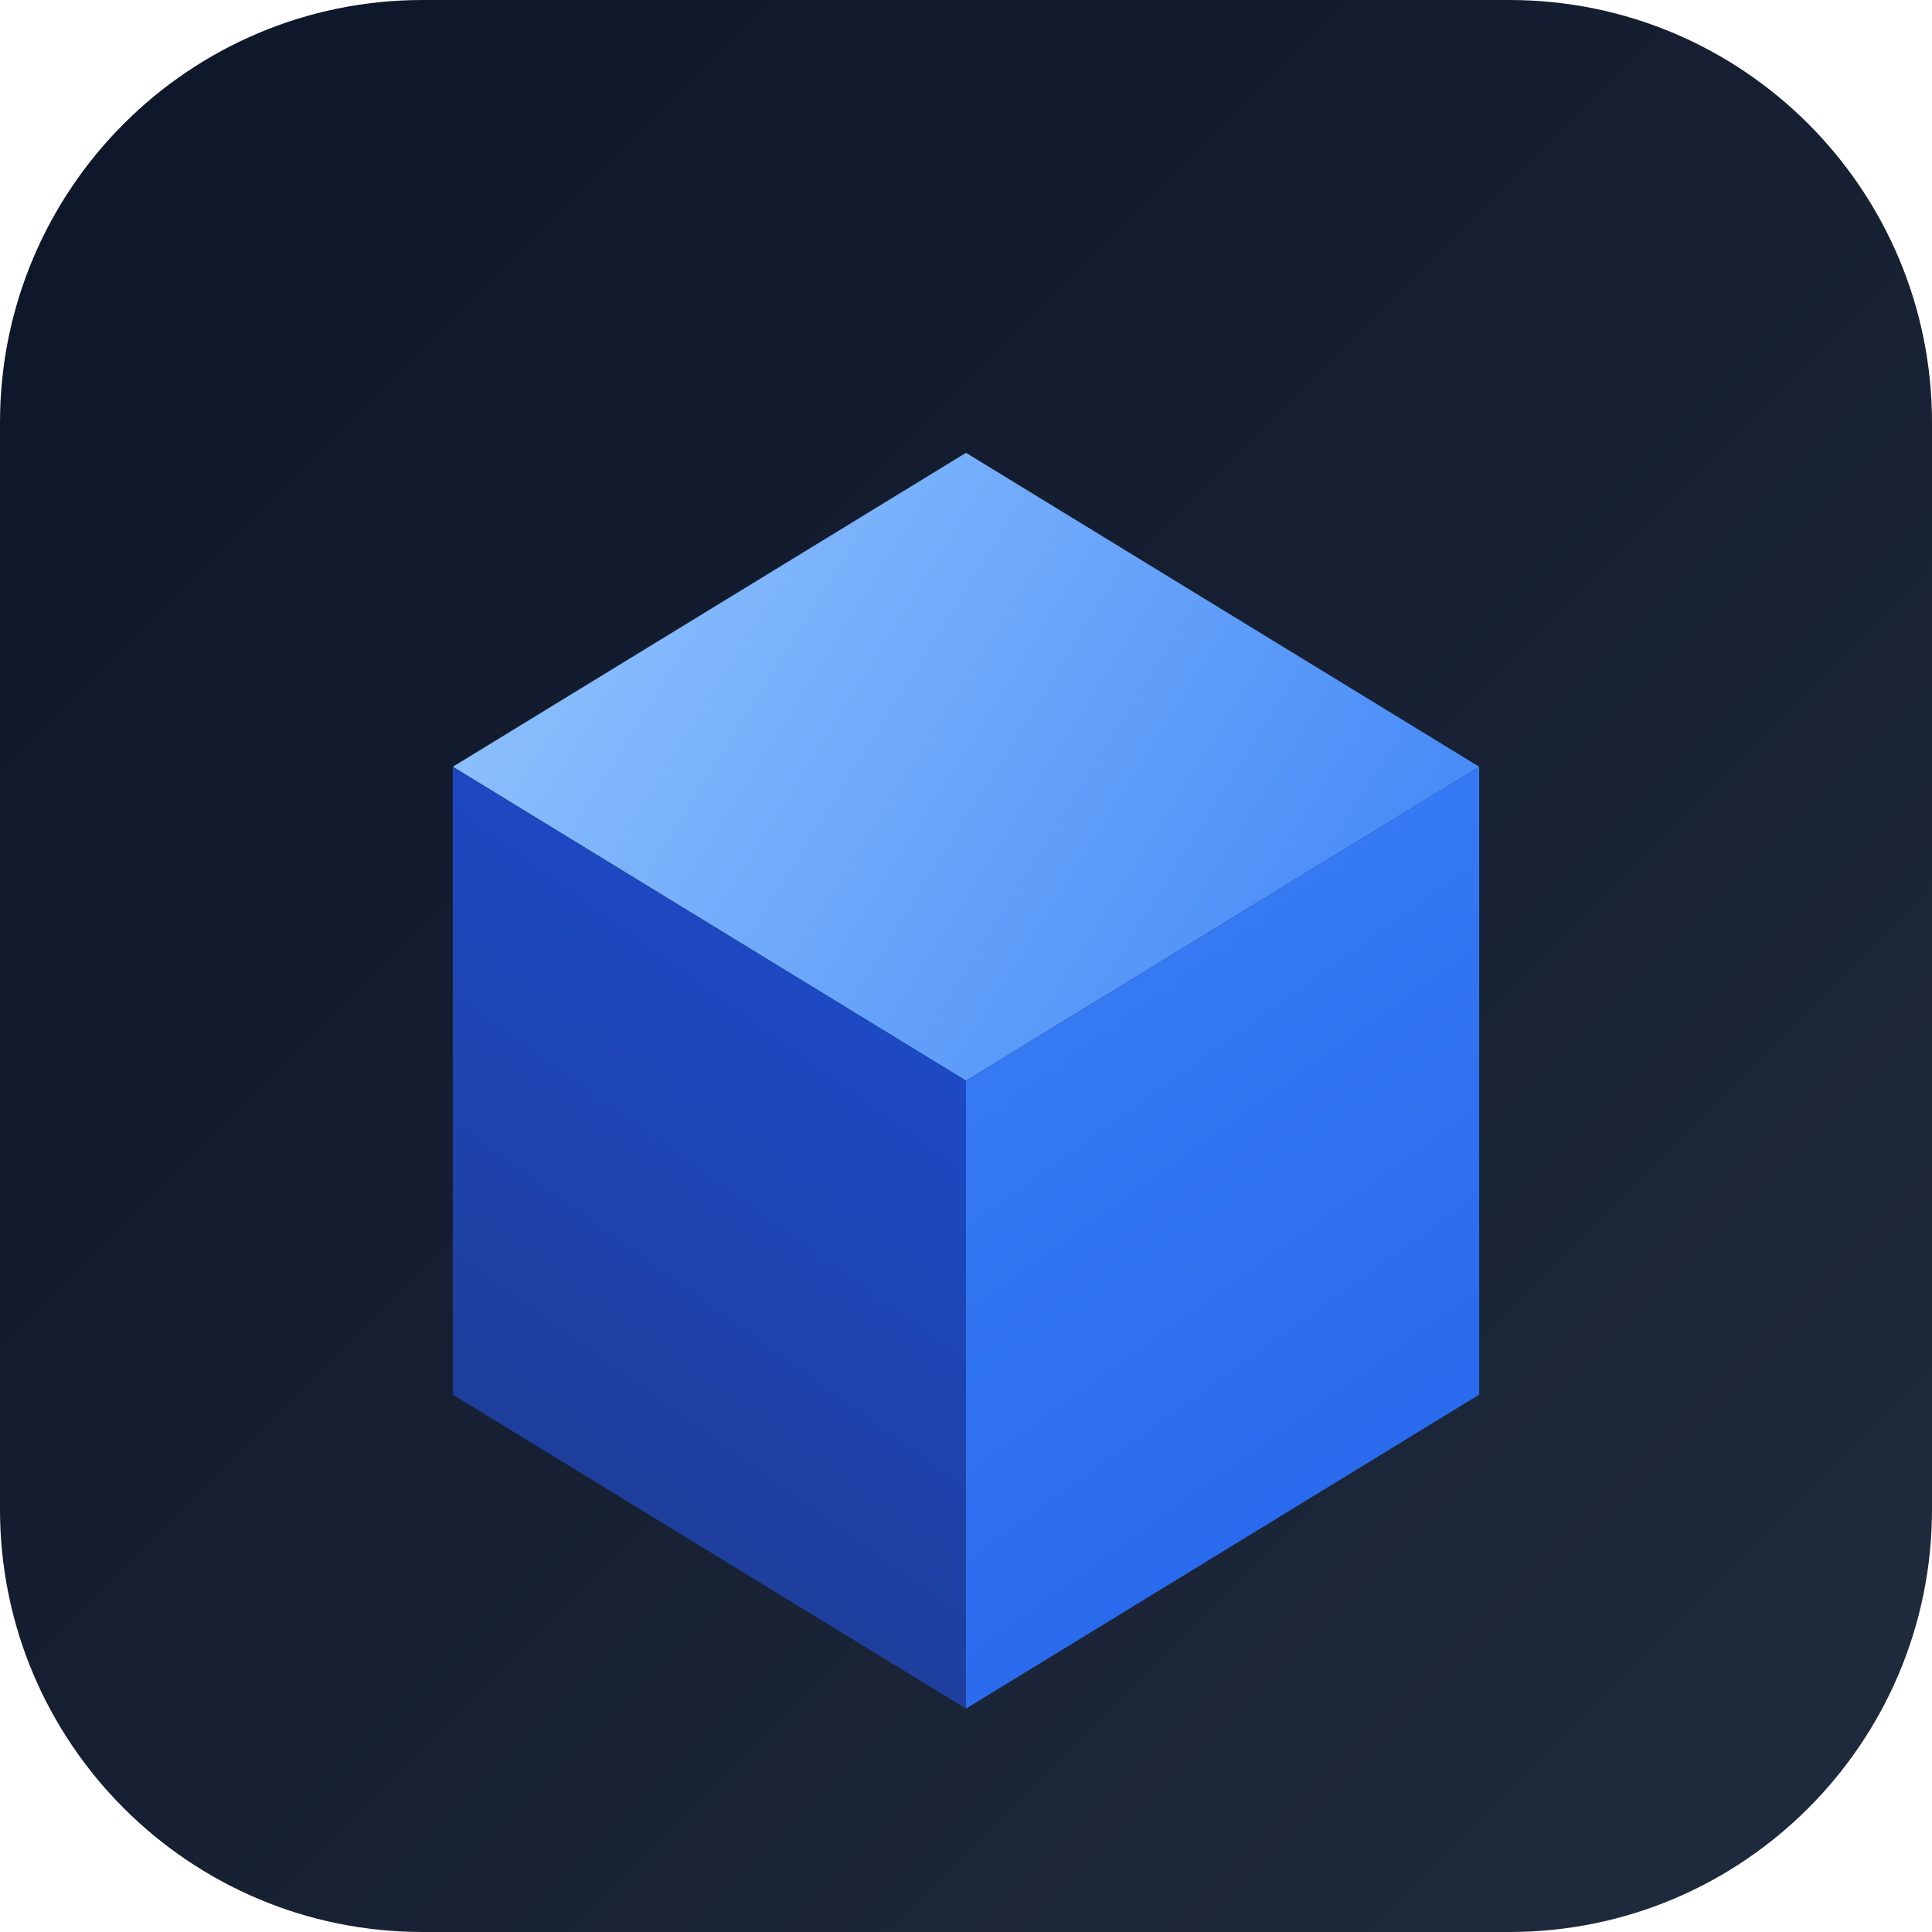
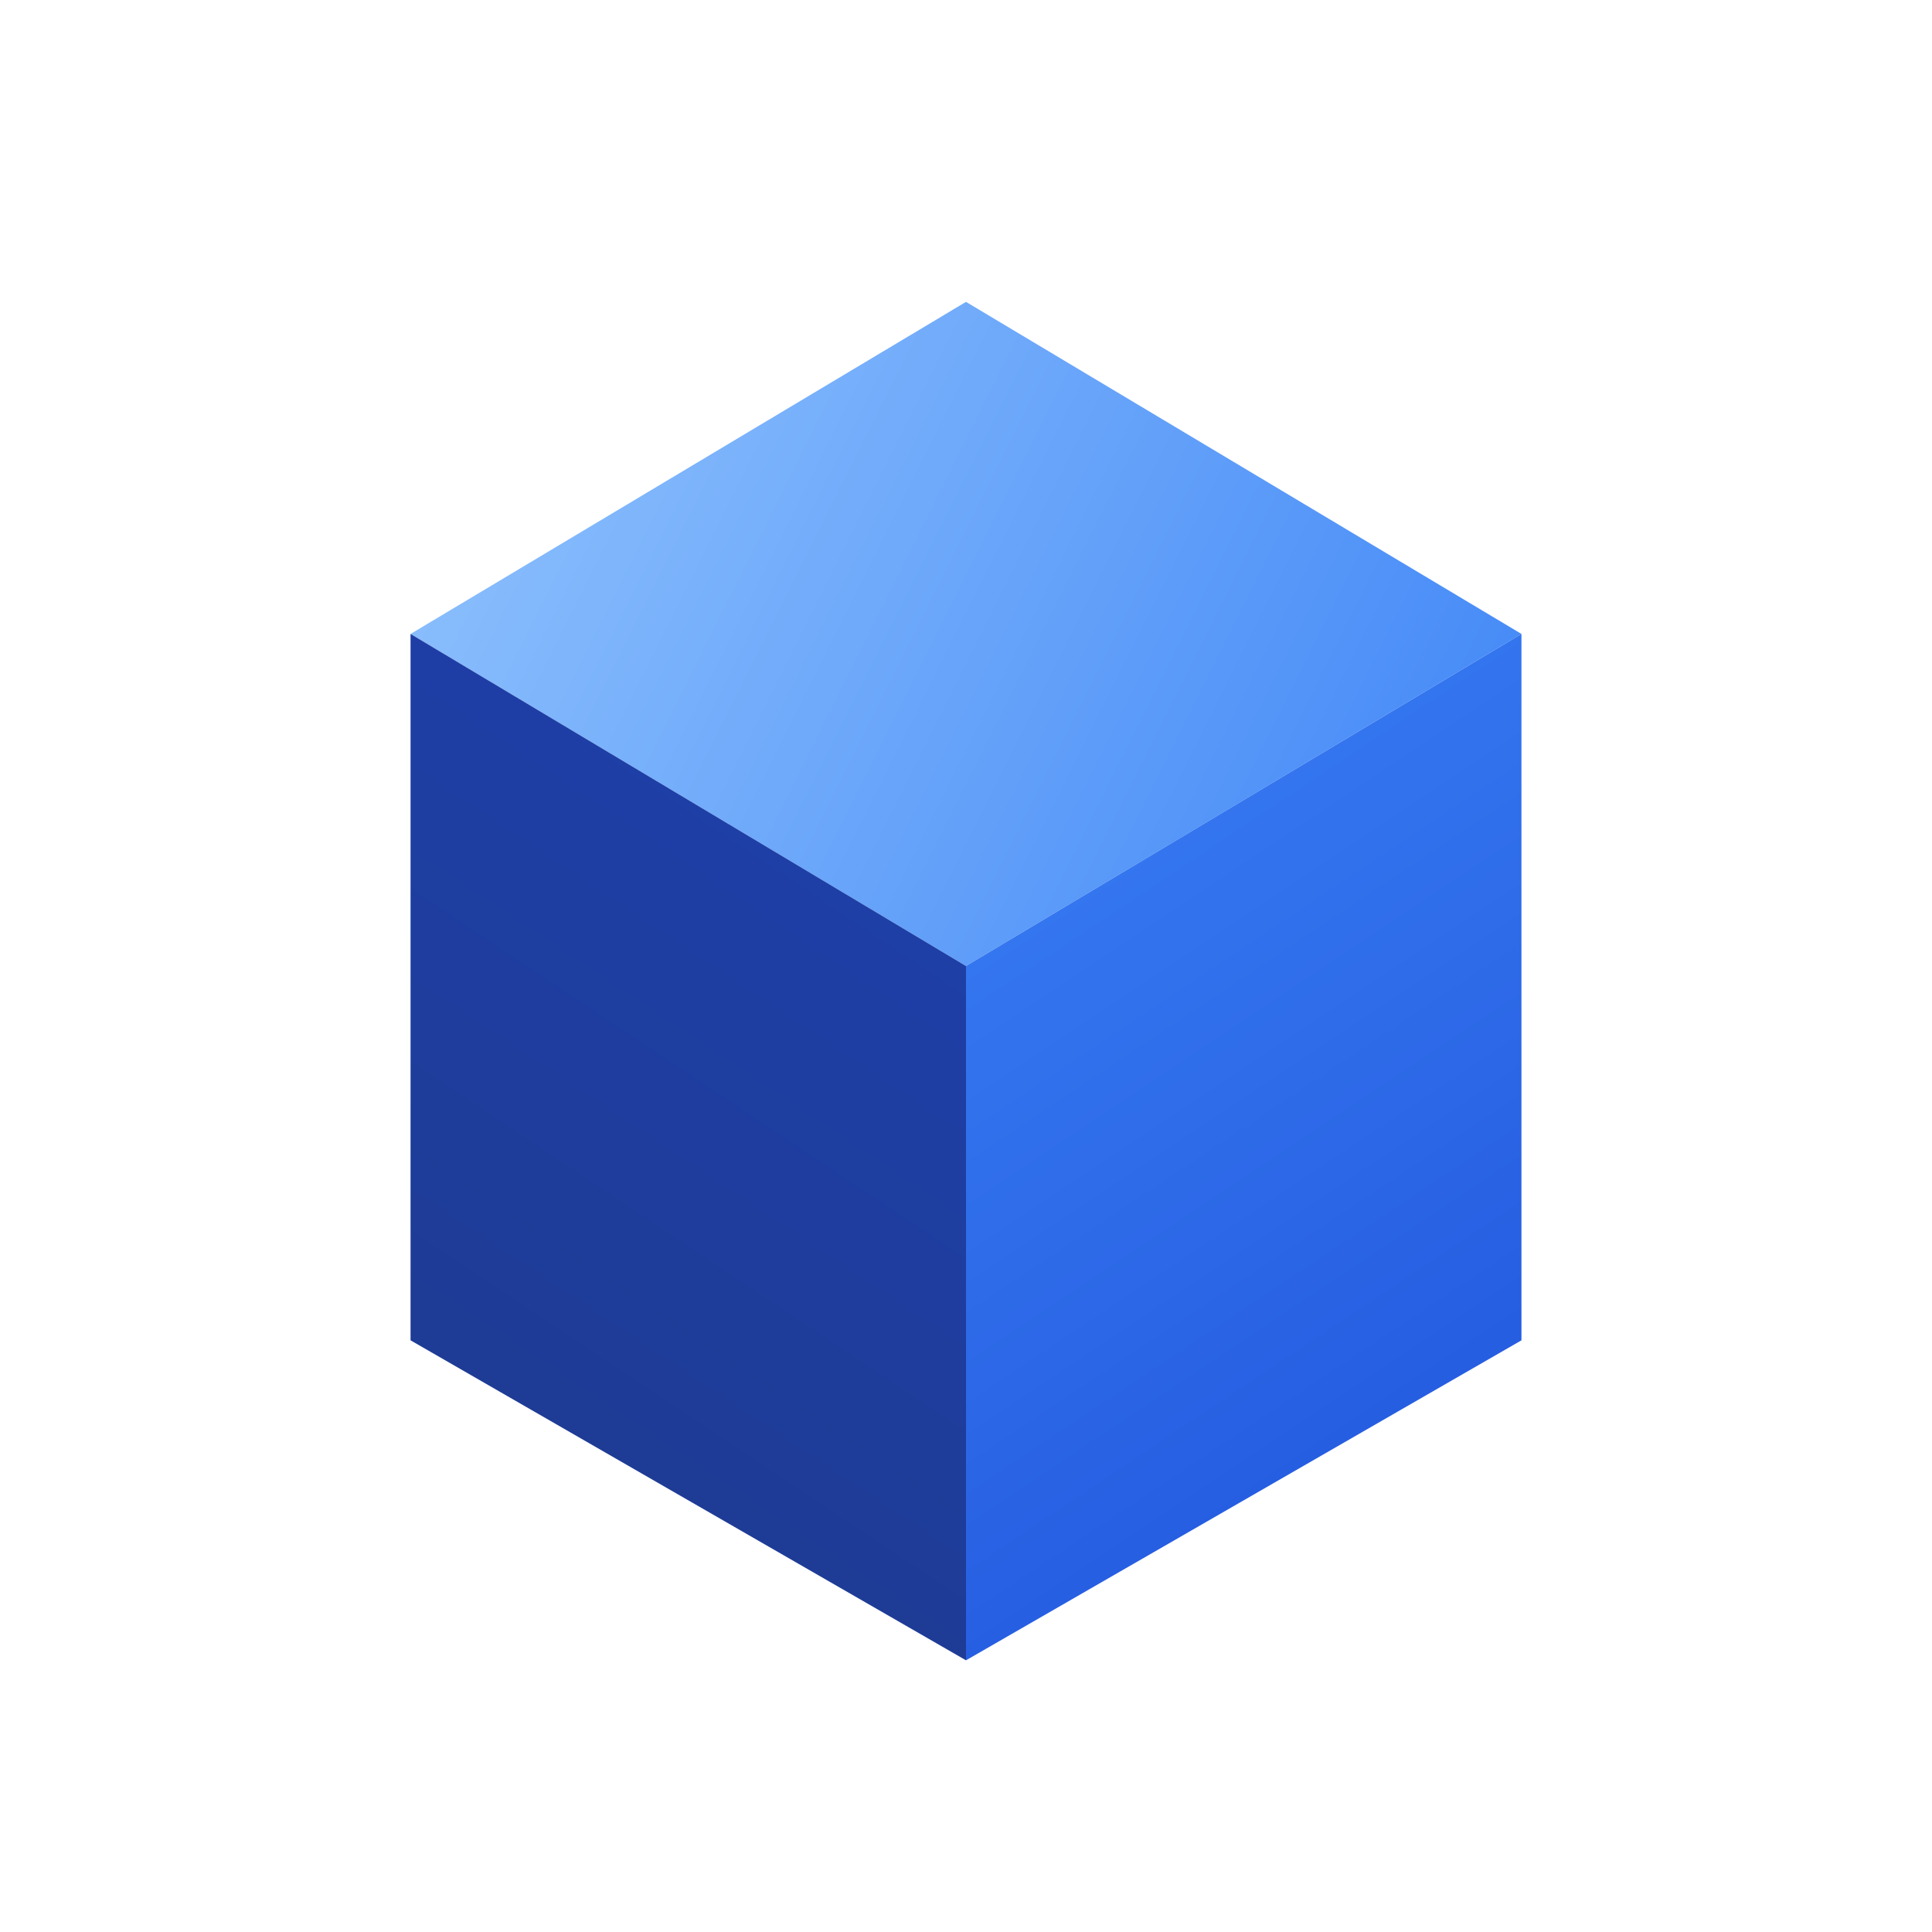
- <svg xmlns="http://www.w3.org/2000/svg" viewBox="0 0 32 32">
+ <svg xmlns="http://www.w3.org/2000/svg" viewBox="0 0 32 32" fill="none" aria-hidden="true">
  <defs>
-     <linearGradient id="fv-bg" x1="4" y1="4" x2="28" y2="28" gradientUnits="userSpaceOnUse">
-       <stop stop-color="#0f172a" />
-       <stop offset="1" stop-color="#1e293b" />
-     </linearGradient>
-     <linearGradient id="fv-top" x1="8" y1="8" x2="24" y2="18" gradientUnits="userSpaceOnUse">
+     <linearGradient id="lm-top" x1="6" y1="6" x2="26" y2="16" gradientUnits="userSpaceOnUse">
      <stop stop-color="#93c5fd" />
      <stop offset="1" stop-color="#3b82f6" />
    </linearGradient>
-     <linearGradient id="fv-right" x1="16" y1="12" x2="26" y2="26" gradientUnits="userSpaceOnUse">
+     <linearGradient id="lm-right" x1="16" y1="10" x2="28" y2="28" gradientUnits="userSpaceOnUse">
      <stop stop-color="#3b82f6" />
-       <stop offset="1" stop-color="#2563eb" />
+       <stop offset="1" stop-color="#1d4ed8" />
    </linearGradient>
-     <linearGradient id="fv-left" x1="16" y1="12" x2="6" y2="26" gradientUnits="userSpaceOnUse">
-       <stop stop-color="#1d4ed8" />
+     <linearGradient id="lm-left" x1="16" y1="10" x2="4" y2="28" gradientUnits="userSpaceOnUse">
+       <stop stop-color="#1e40af" />
      <stop offset="1" stop-color="#1e3a8a" />
    </linearGradient>
  </defs>
-   <rect width="32" height="32" rx="7" fill="url(#fv-bg)" />
-   <g transform="translate(0 0.5)">
-     <path fill="url(#fv-top)" d="M16 7 24.5 12.2 16 17.4 7.5 12.2Z" />
-     <path fill="url(#fv-left)" d="M7.5 12.2 7.5 22.6 16 27.8 16 17.4Z" />
-     <path fill="url(#fv-right)" d="M24.5 12.2 24.5 22.6 16 27.8 16 17.4Z" />
-   </g>
+   <path fill="url(#lm-top)" d="M16 5 25.2 10.5 16 16 6.8 10.5Z" />
+   <path fill="url(#lm-left)" d="M6.8 10.5 6.8 22.2 16 27.5 16 16Z" />
+   <path fill="url(#lm-right)" d="M25.2 10.5 25.2 22.2 16 27.5 16 16Z" />
</svg>
